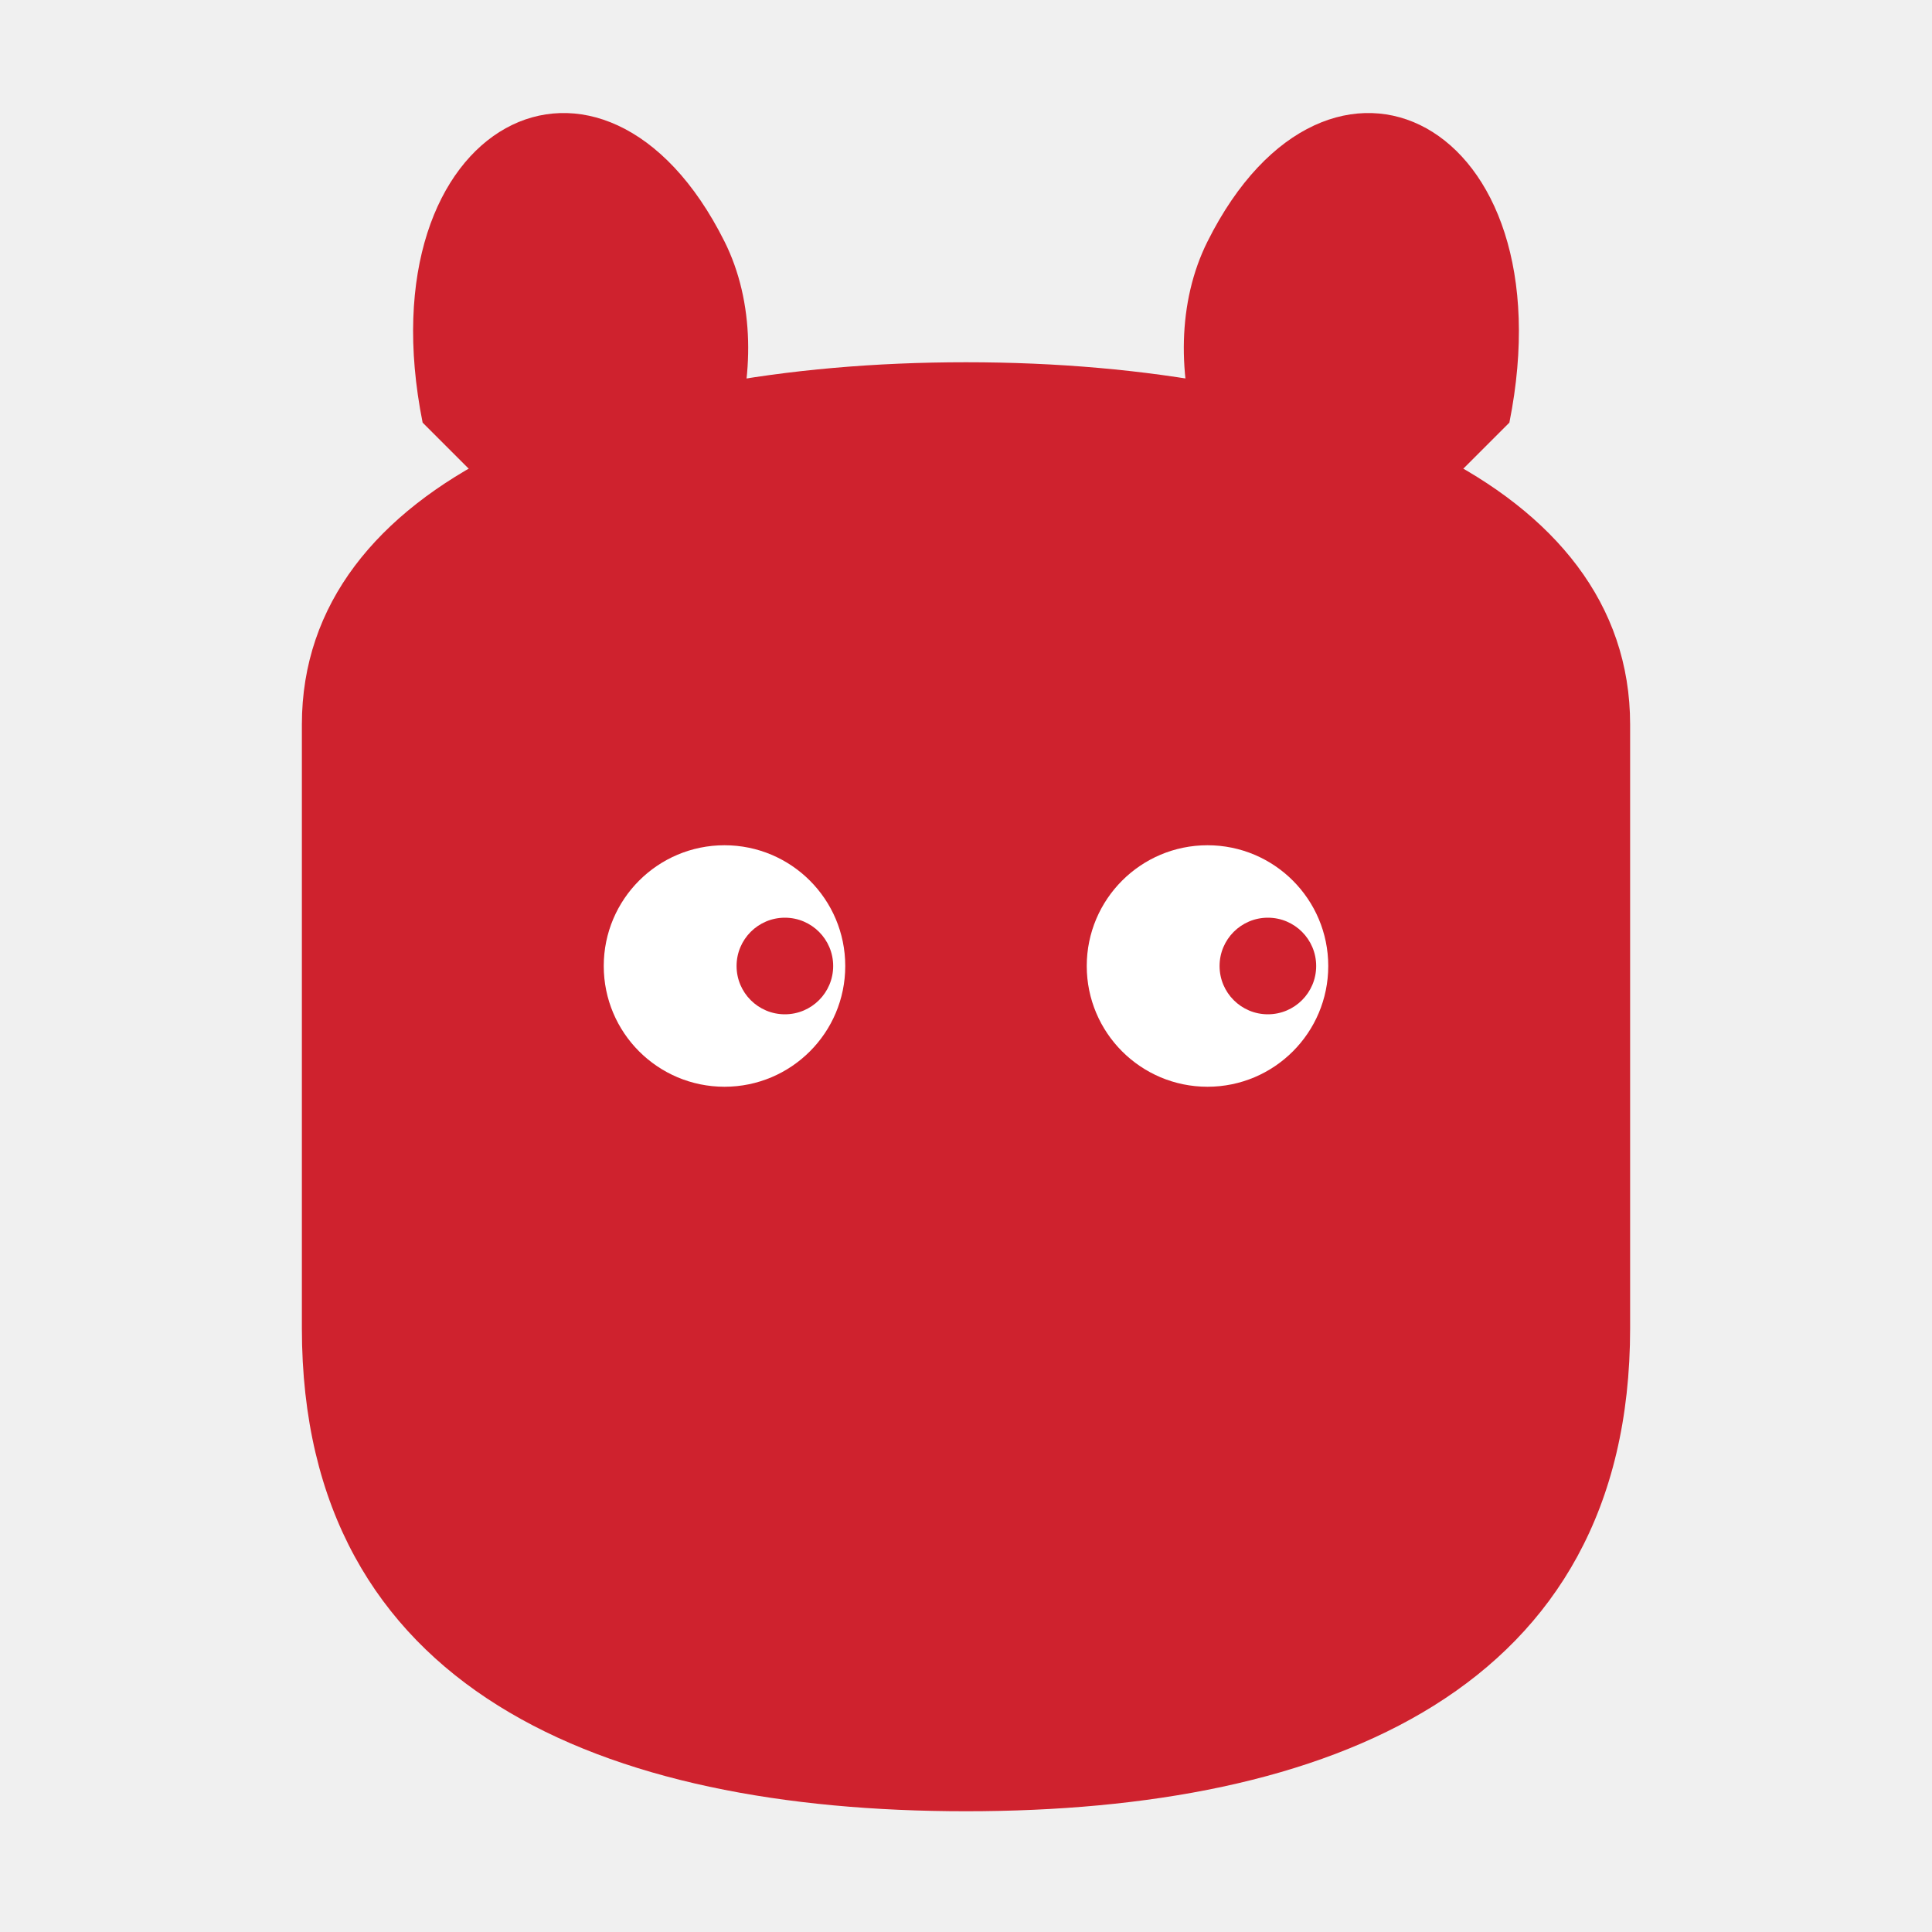
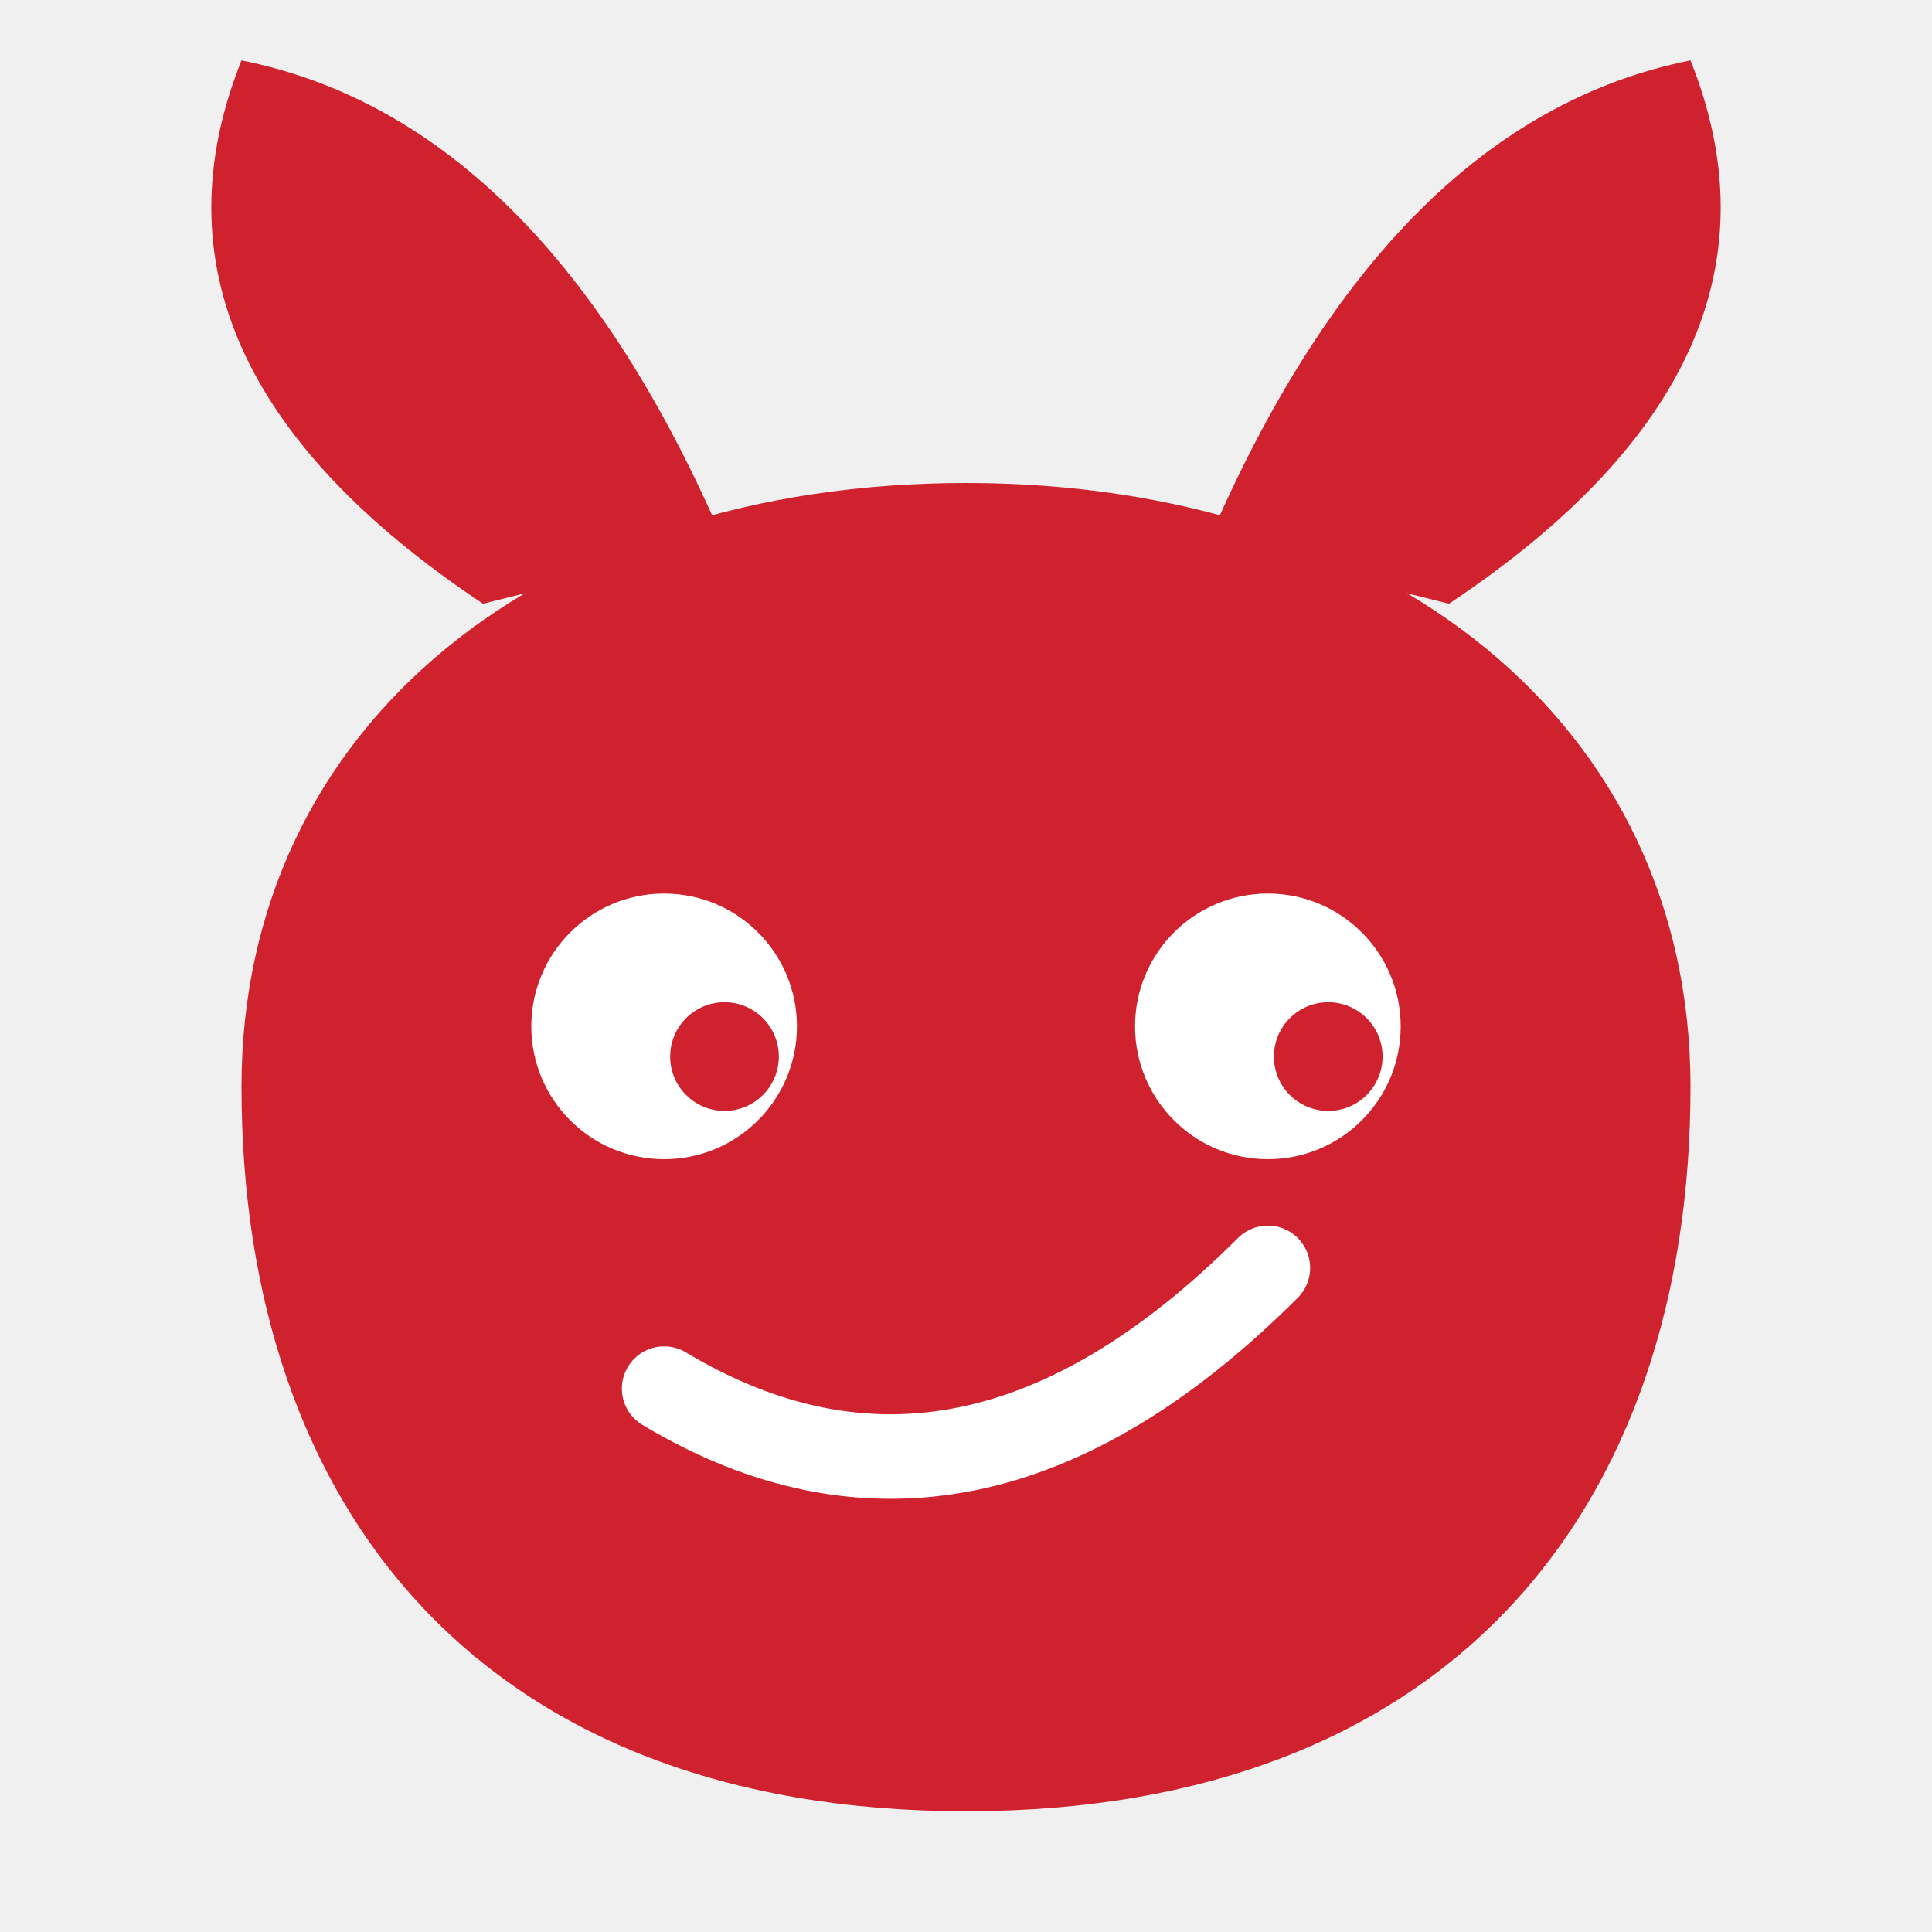
<svg xmlns="http://www.w3.org/2000/svg" viewBox="0 0 32 32" fill="#cf222e">
-   <path d="M 7 7 C 6 2, 10 0, 12 4 C 13 6, 12 9, 10 10 Z" />
-   <path d="M 25 7 C 26 2, 22 0, 20 4 C 19 6, 20 9, 22 10 Z" />
-   <path d="M 5 12 C 5 8, 10 6, 16 6 C 22 6, 27 8, 27 12 L 27 22 C 27 28, 22 30, 16 30 C 10 30, 5 28, 5 22 Z" />
-   <circle cx="12" cy="16" r="2" fill="#fff" />
-   <circle cx="20" cy="16" r="2" fill="#fff" />
-   <circle cx="13" cy="16" r="0.8" fill="#cf222e" />
-   <circle cx="21" cy="16" r="0.8" fill="#cf222e" />
+   <path d="M 8 10 Q 2 6, 4 1 Q 9 2, 12 9 Z" />
+   <path d="M 24 10 Q 30 6, 28 1 Q 23 2, 20 9 Z" />
+   <path d="M 4 18 C 4 12, 9 8, 16 8 C 23 8, 28 12, 28 18 C 28 25, 24 30, 16 30 C 8 30, 4 25, 4 18 Z" />
+   <circle cx="11" cy="17" r="2.2" fill="#fff" />
+   <circle cx="21" cy="17" r="2.2" fill="#fff" />
+   <circle cx="12" cy="17.5" r="0.9" fill="#cf222e" />
+   <circle cx="22" cy="17.5" r="0.9" fill="#cf222e" />
+   <path d="M 11 23 Q 16 26, 21 21" stroke="#fff" stroke-width="1.4" fill="none" stroke-linecap="round" />
</svg>
